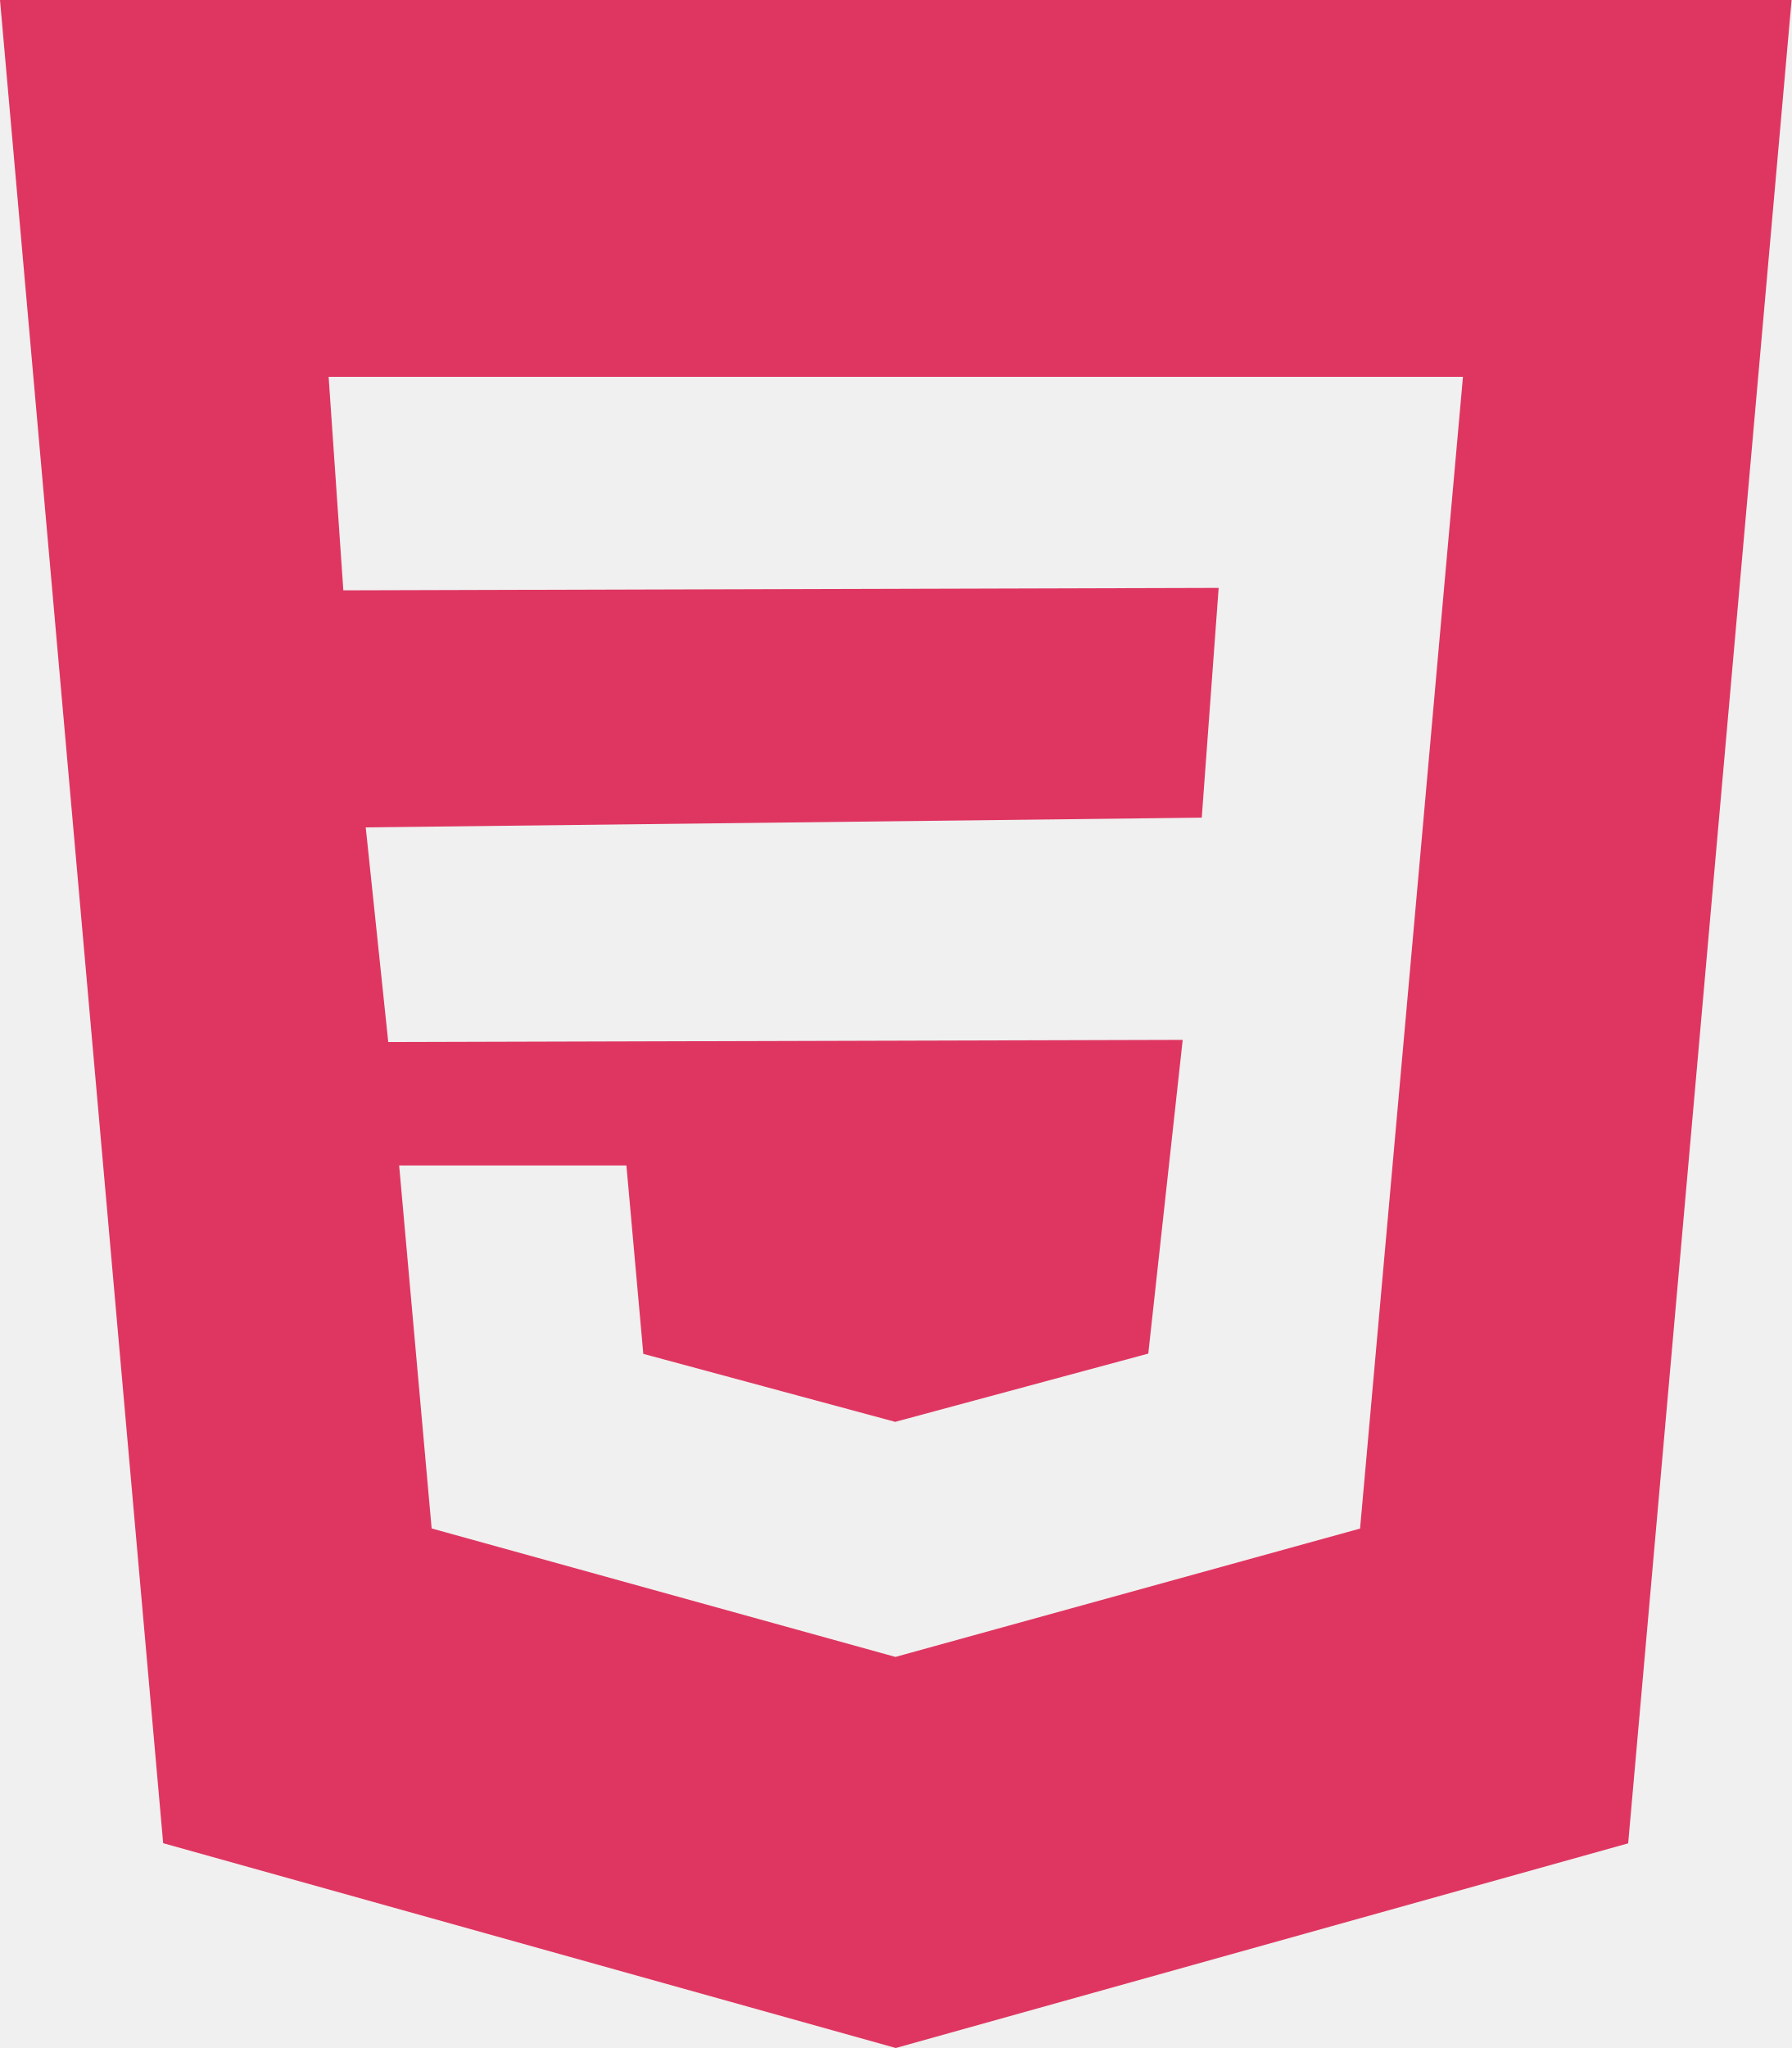
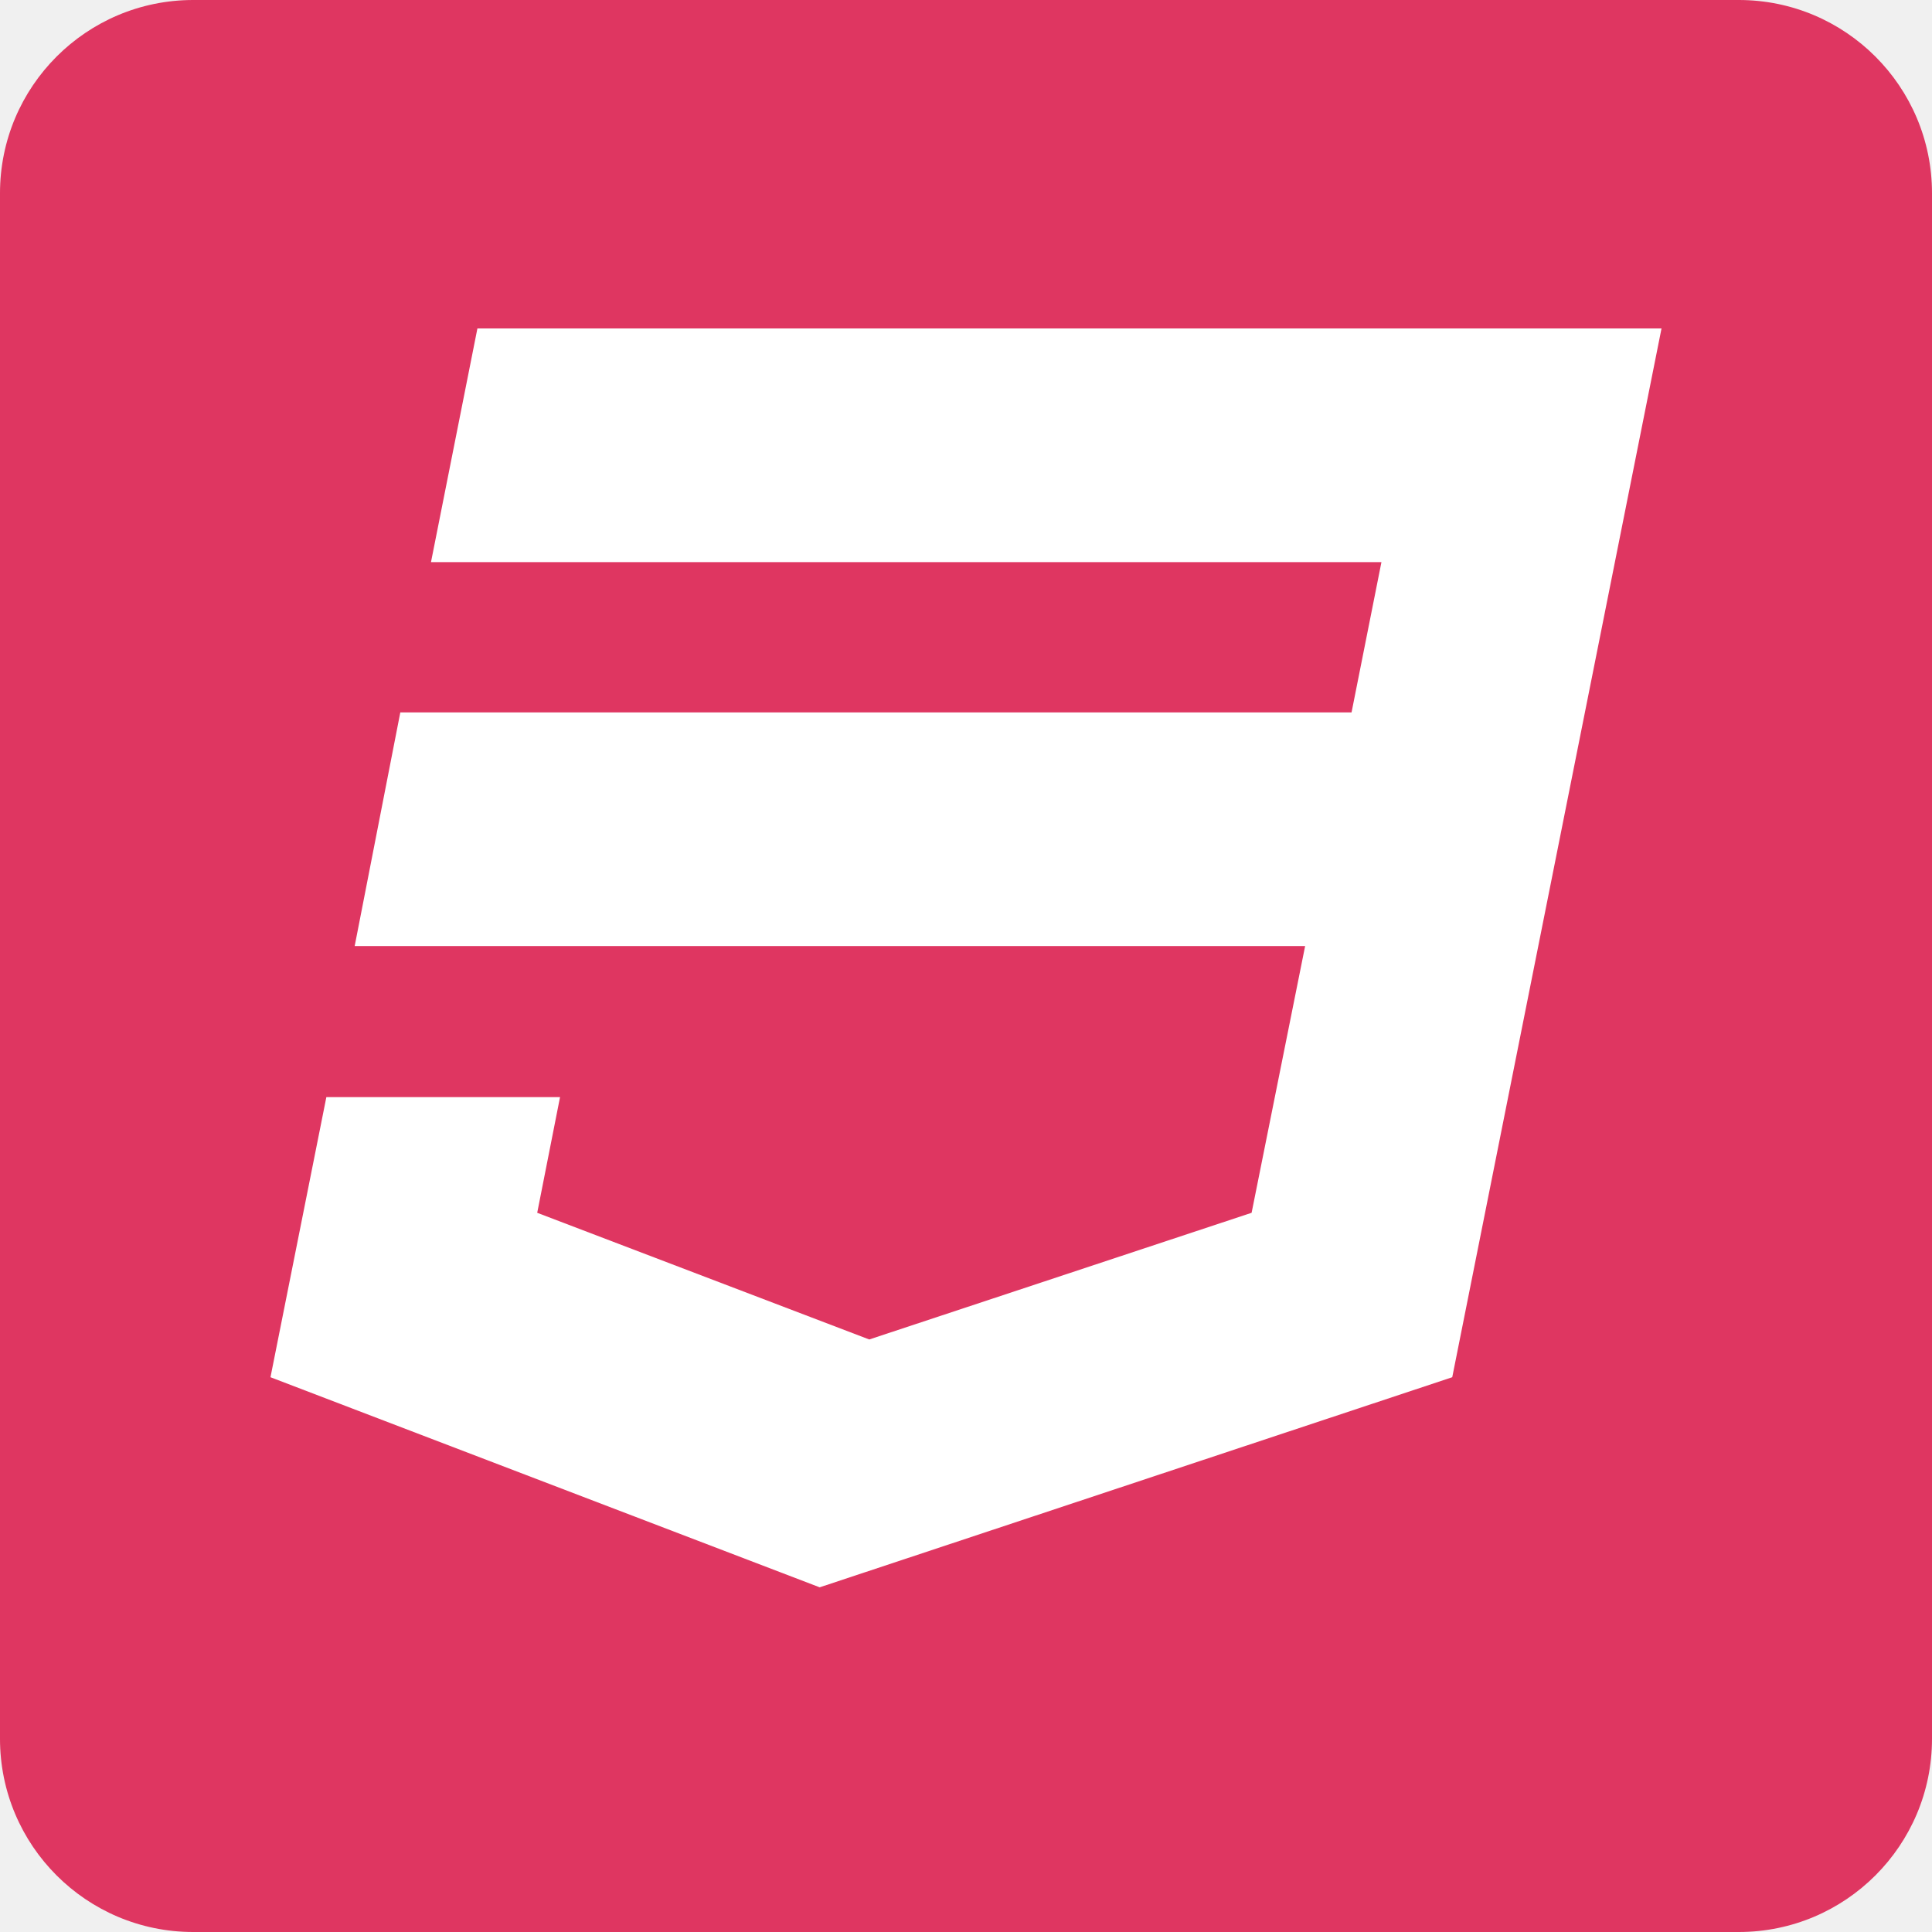
- <svg xmlns="http://www.w3.org/2000/svg" width="100" height="114.286" viewBox="0 0 100 114.286">
-   <g id="css" transform="translate(-32)">
-     <g id="Grupo_5" data-name="Grupo 5" transform="translate(32)">
-       <path id="Caminho_14" data-name="Caminho 14" d="M32,0l9.107,102.857L82,114.286l40.879-11.421L132,0Zm80.529,33.636-1.15,12.921L107.914,85.3,82,92.457l-.014.007L56.093,85.293,54.279,65.036H66.964l.943,10.514,14.079,3.8L82,79.336l14.093-3.8,1.921-17.507-44.343.121L52.414,46.171l46.664-.543.943-12.821-48.857.136-.821-11.914h63.314Z" transform="translate(-32)" fill="#df3661" />
-     </g>
-   </g>
+ <svg xmlns="http://www.w3.org/2000/svg" width="100" height="100" viewBox="0 0 100 100" fill="none">
+   <rect width="100" height="100" rx="10" fill="#DF3661" />
+   <path d="M24.711 17L22.308 29.096H71.503L69.956 36.874H20.72L18.358 48.969H67.553L64.783 62.774L44.992 69.331L27.806 62.774L28.987 56.788H16.892L14 71.285L42.426 82.159L75.168 71.285L86 17H24.711Z" fill="white" />
</svg>
